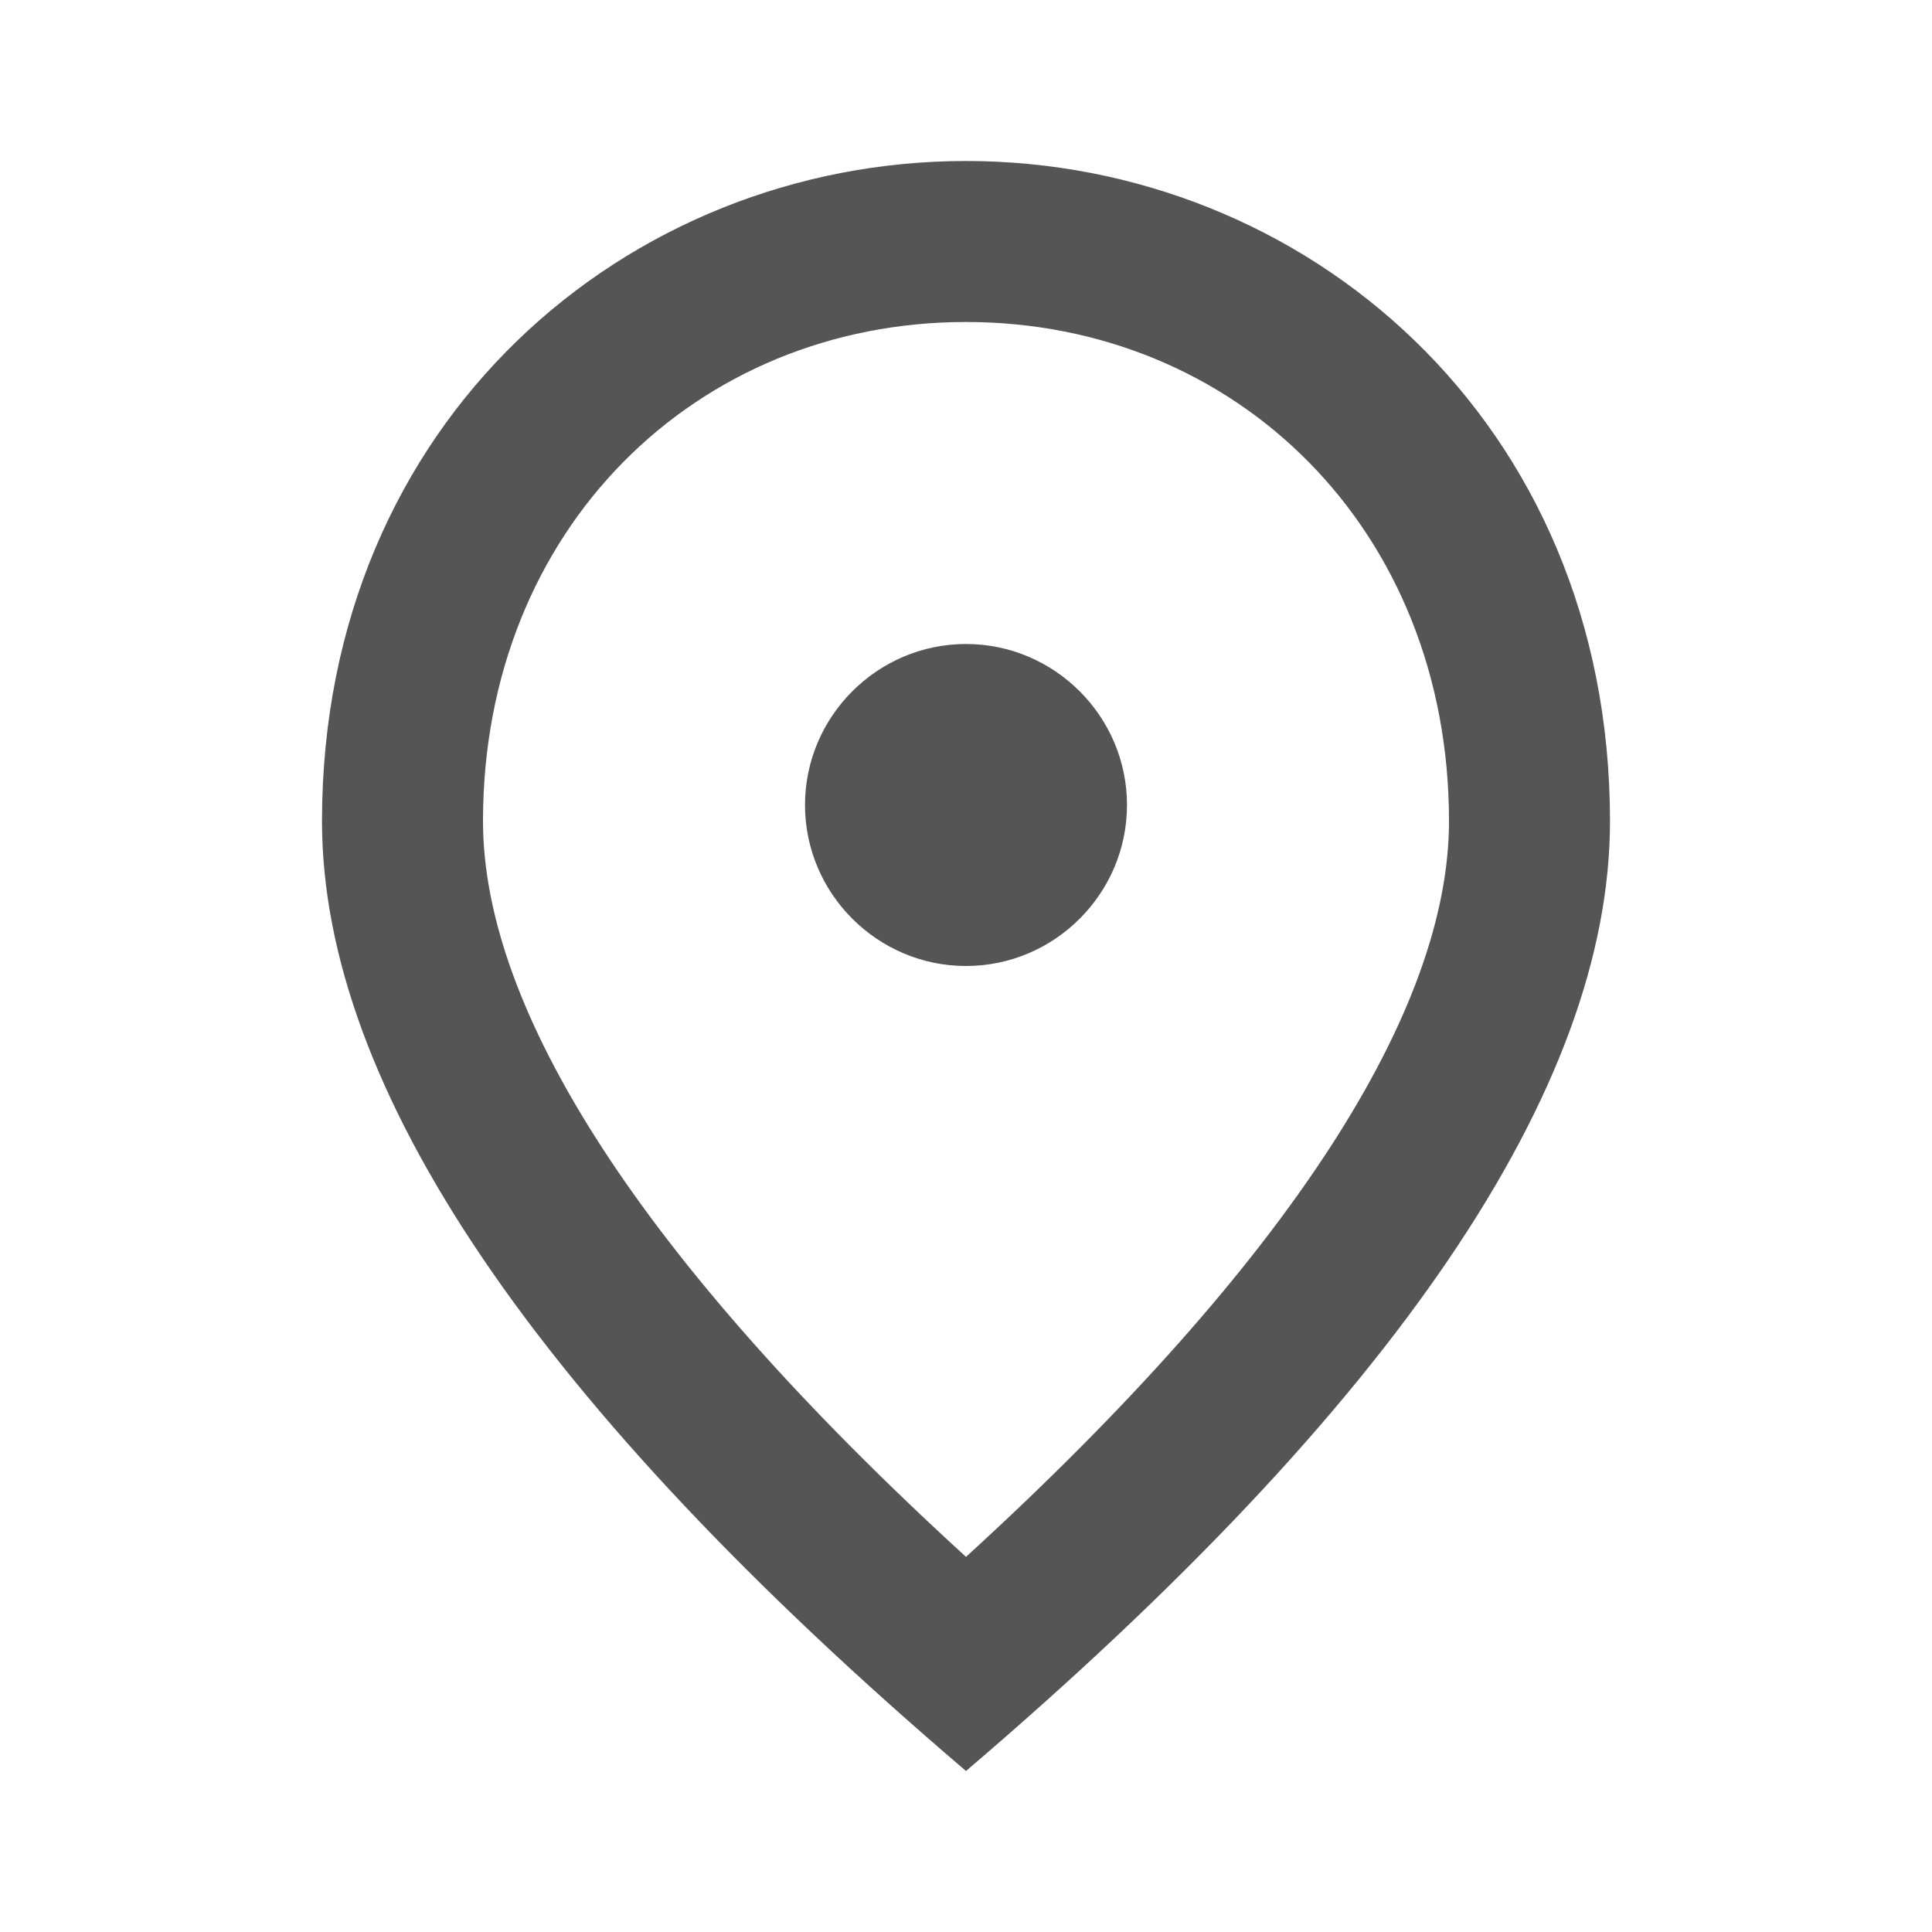
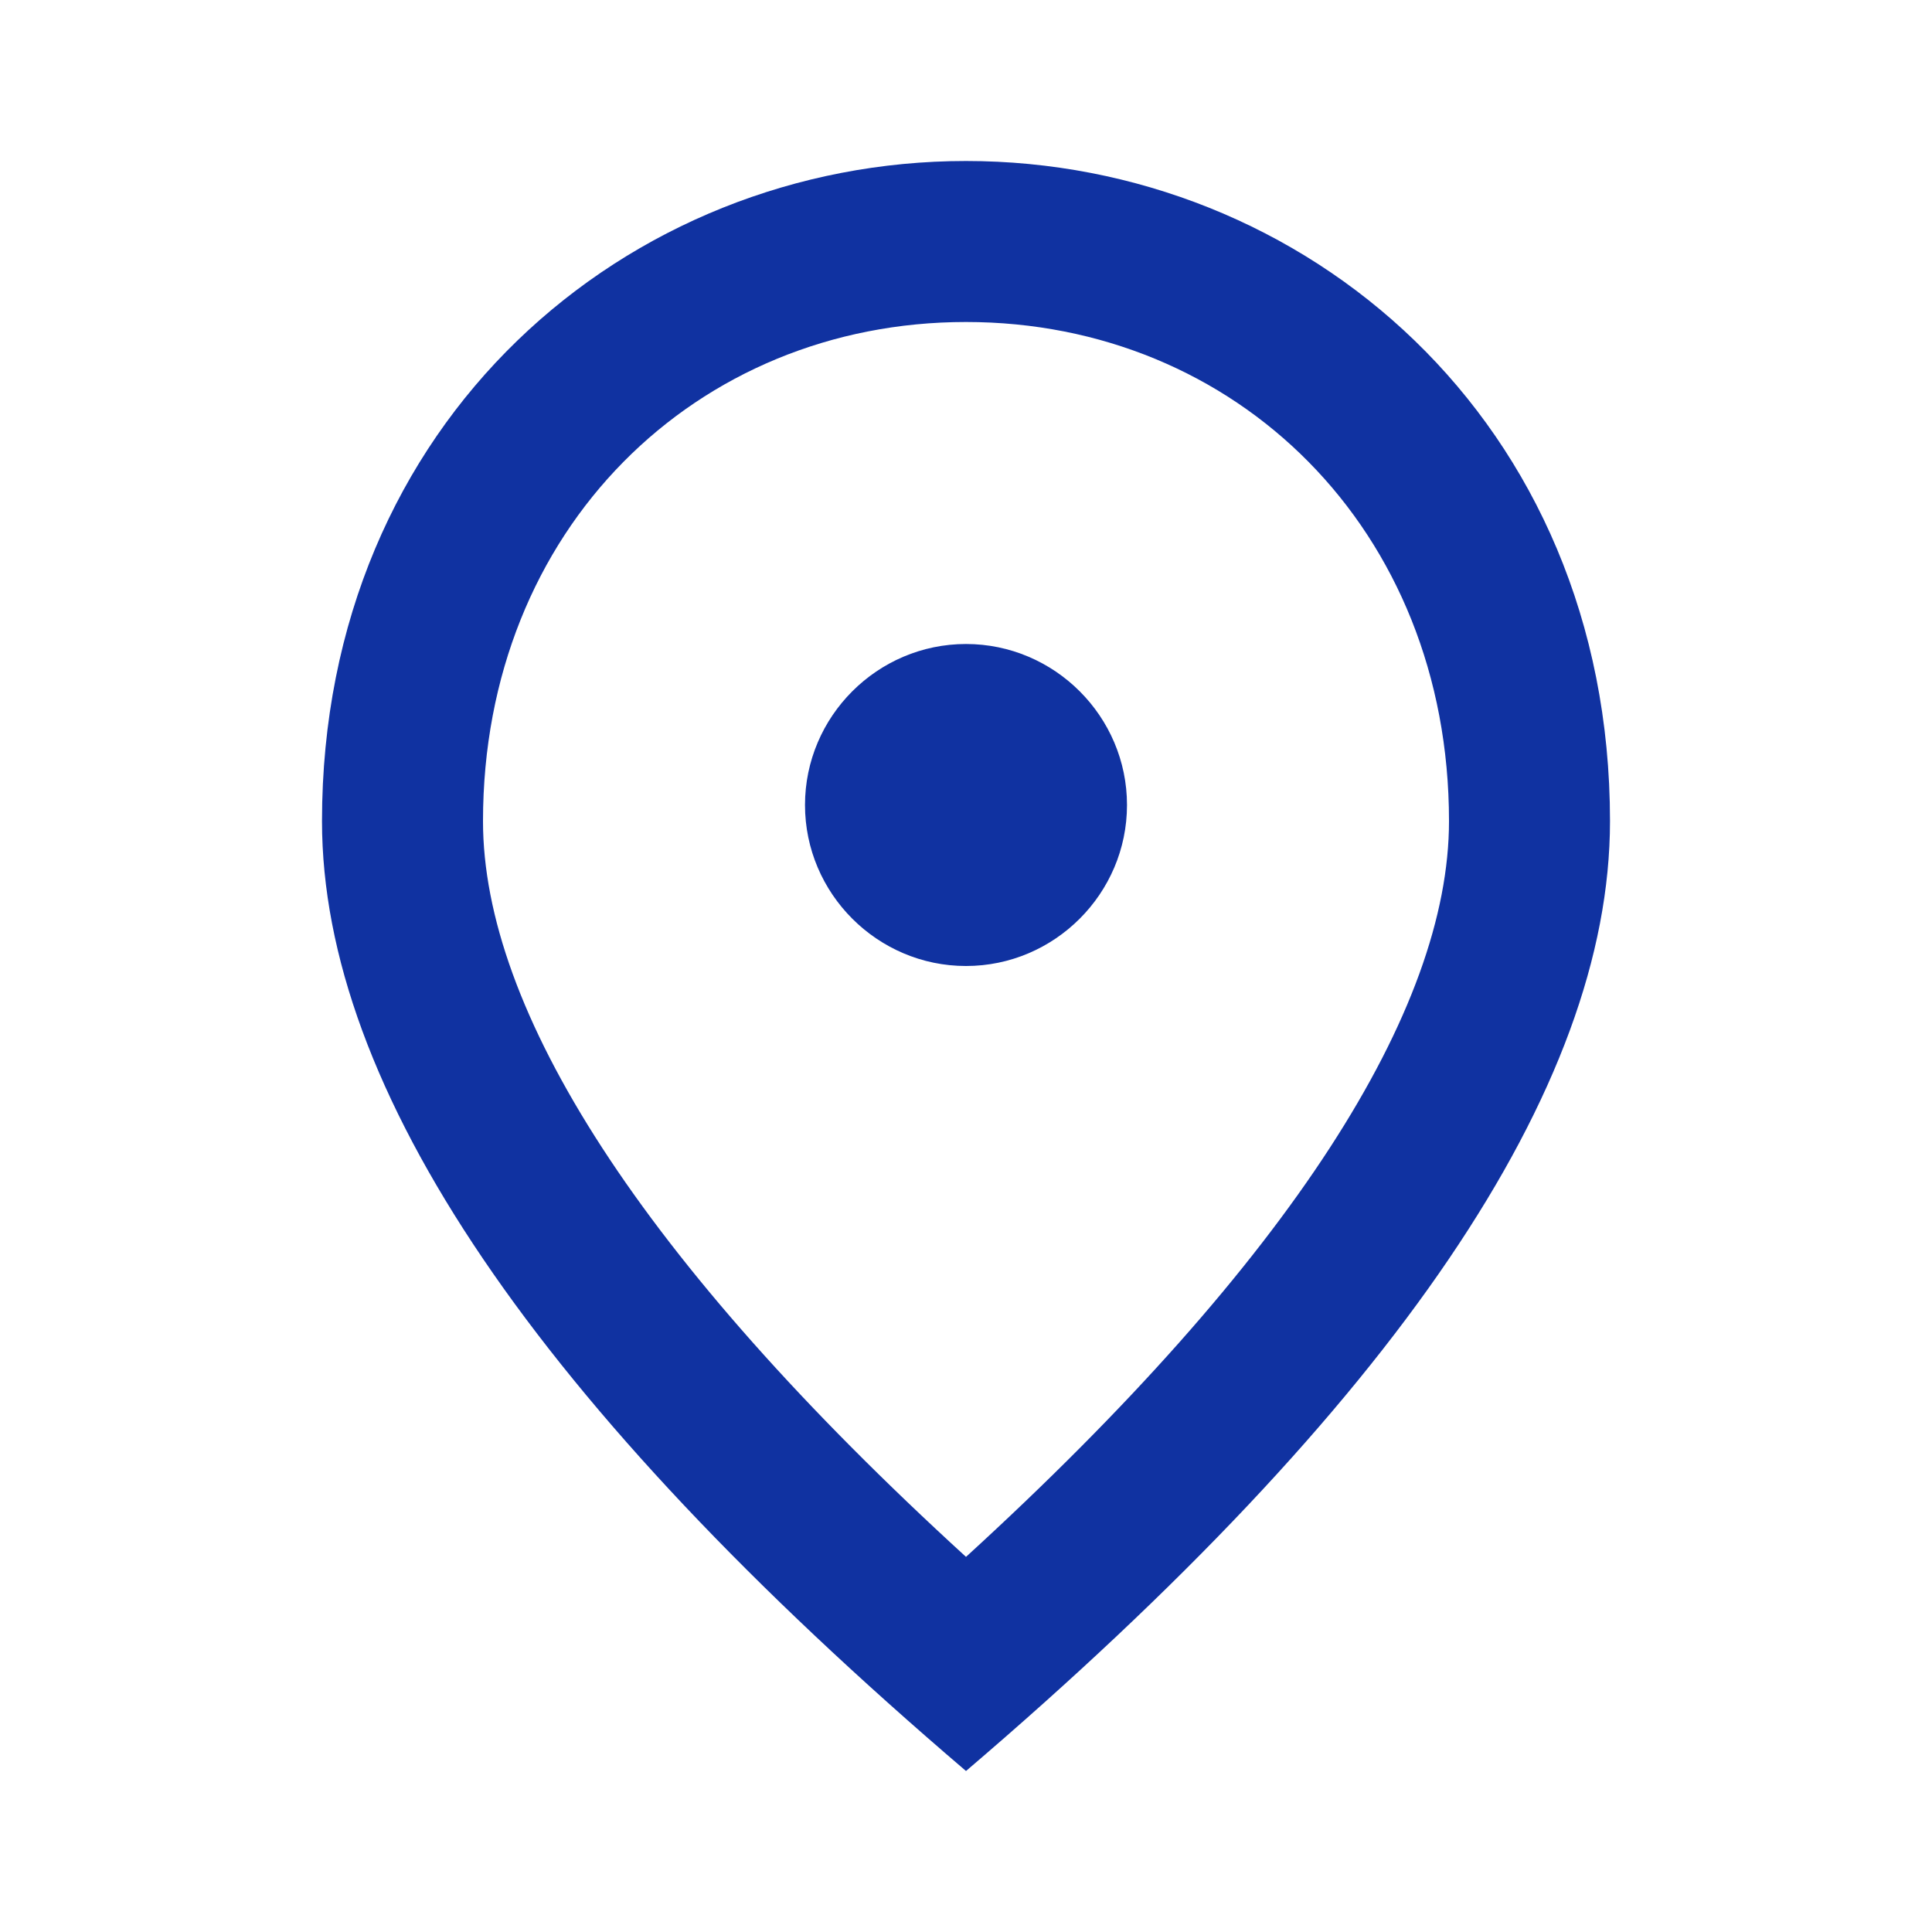
<svg xmlns="http://www.w3.org/2000/svg" width="24" height="24" viewBox="0 0 24 24">
-   <path fill="#555555" d="M12 12c-1.1 0-2-.9-2-2s.9-2 2-2s2 .9 2 2s-.9 2-2 2m6-1.8C18 6.57 15.35 4 12 4s-6 2.57-6 6.2c0 2.34 1.95 5.44 6 9.14c4.05-3.7 6-6.8 6-9.14M12 2c4.2 0 8 3.22 8 8.2c0 3.32-2.67 7.25-8 11.8c-5.33-4.55-8-8.48-8-11.8C4 5.22 7.8 2 12 2" />
+   <path fill="#1032A1" d="M12 12c-1.1 0-2-.9-2-2s.9-2 2-2s2 .9 2 2s-.9 2-2 2m6-1.8C18 6.57 15.35 4 12 4s-6 2.57-6 6.2c0 2.34 1.95 5.44 6 9.14c4.05-3.7 6-6.8 6-9.14M12 2c4.2 0 8 3.22 8 8.2c0 3.32-2.67 7.25-8 11.8c-5.33-4.55-8-8.48-8-11.8C4 5.22 7.8 2 12 2" />
</svg>
